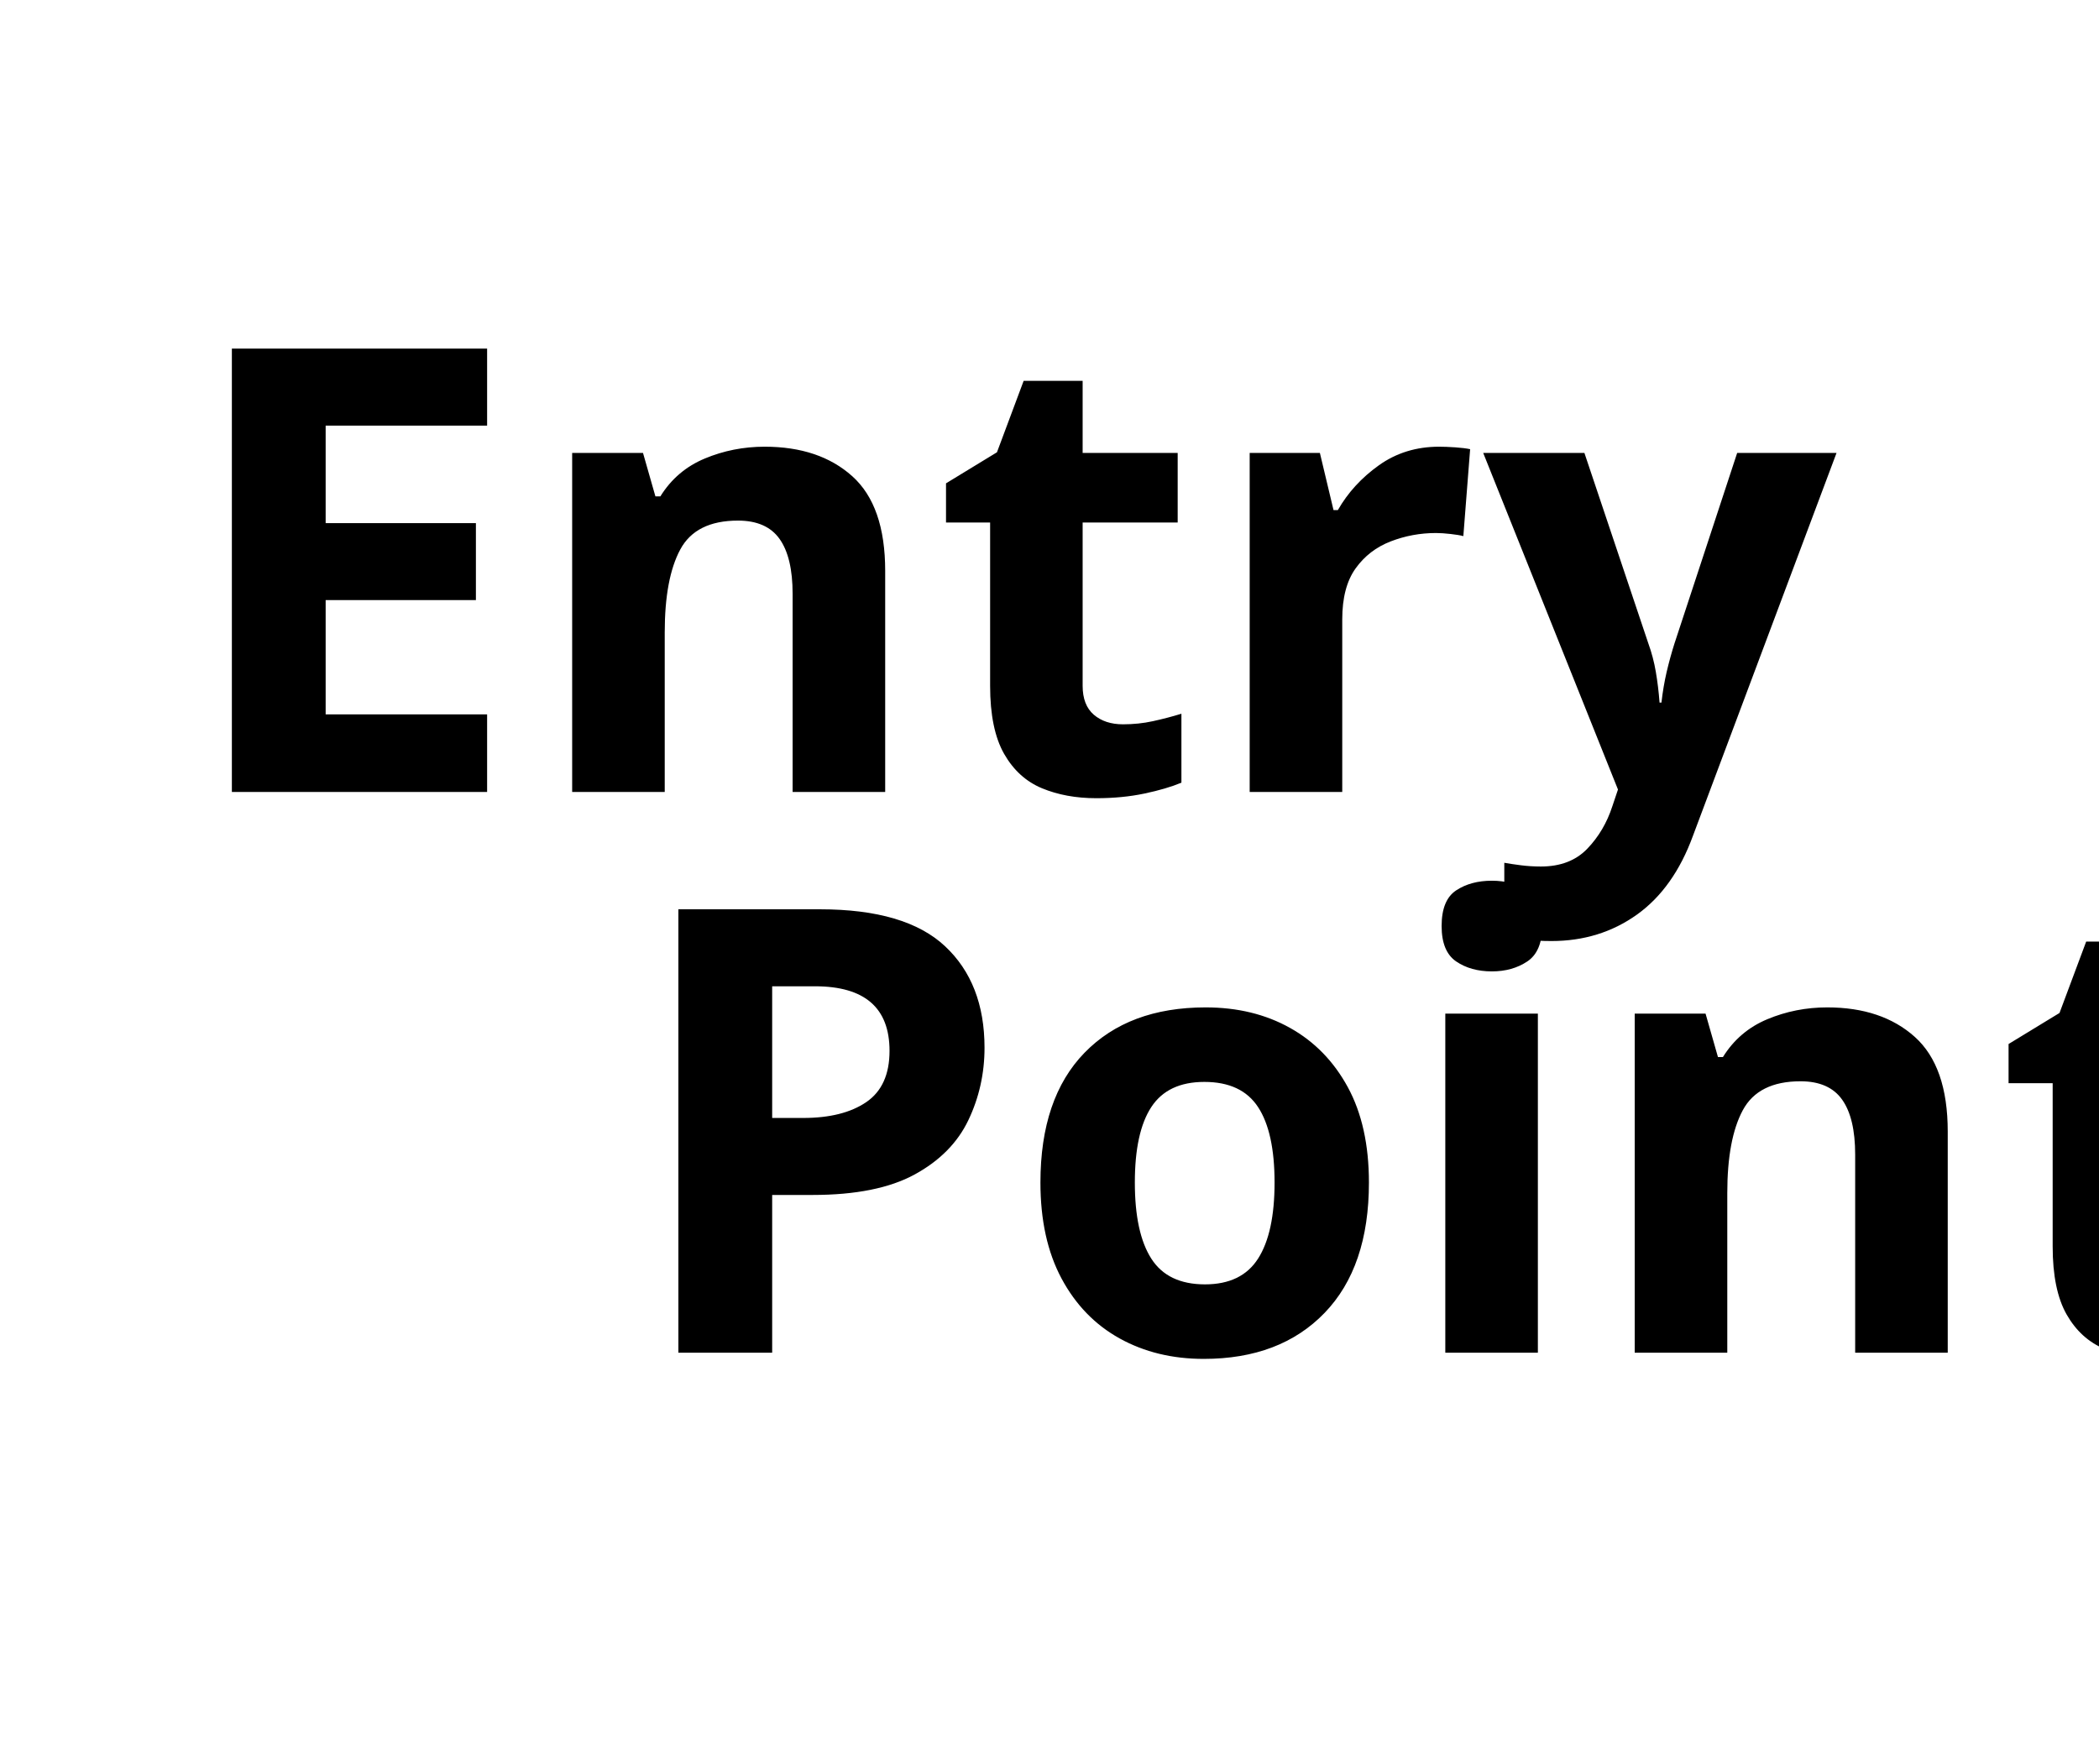
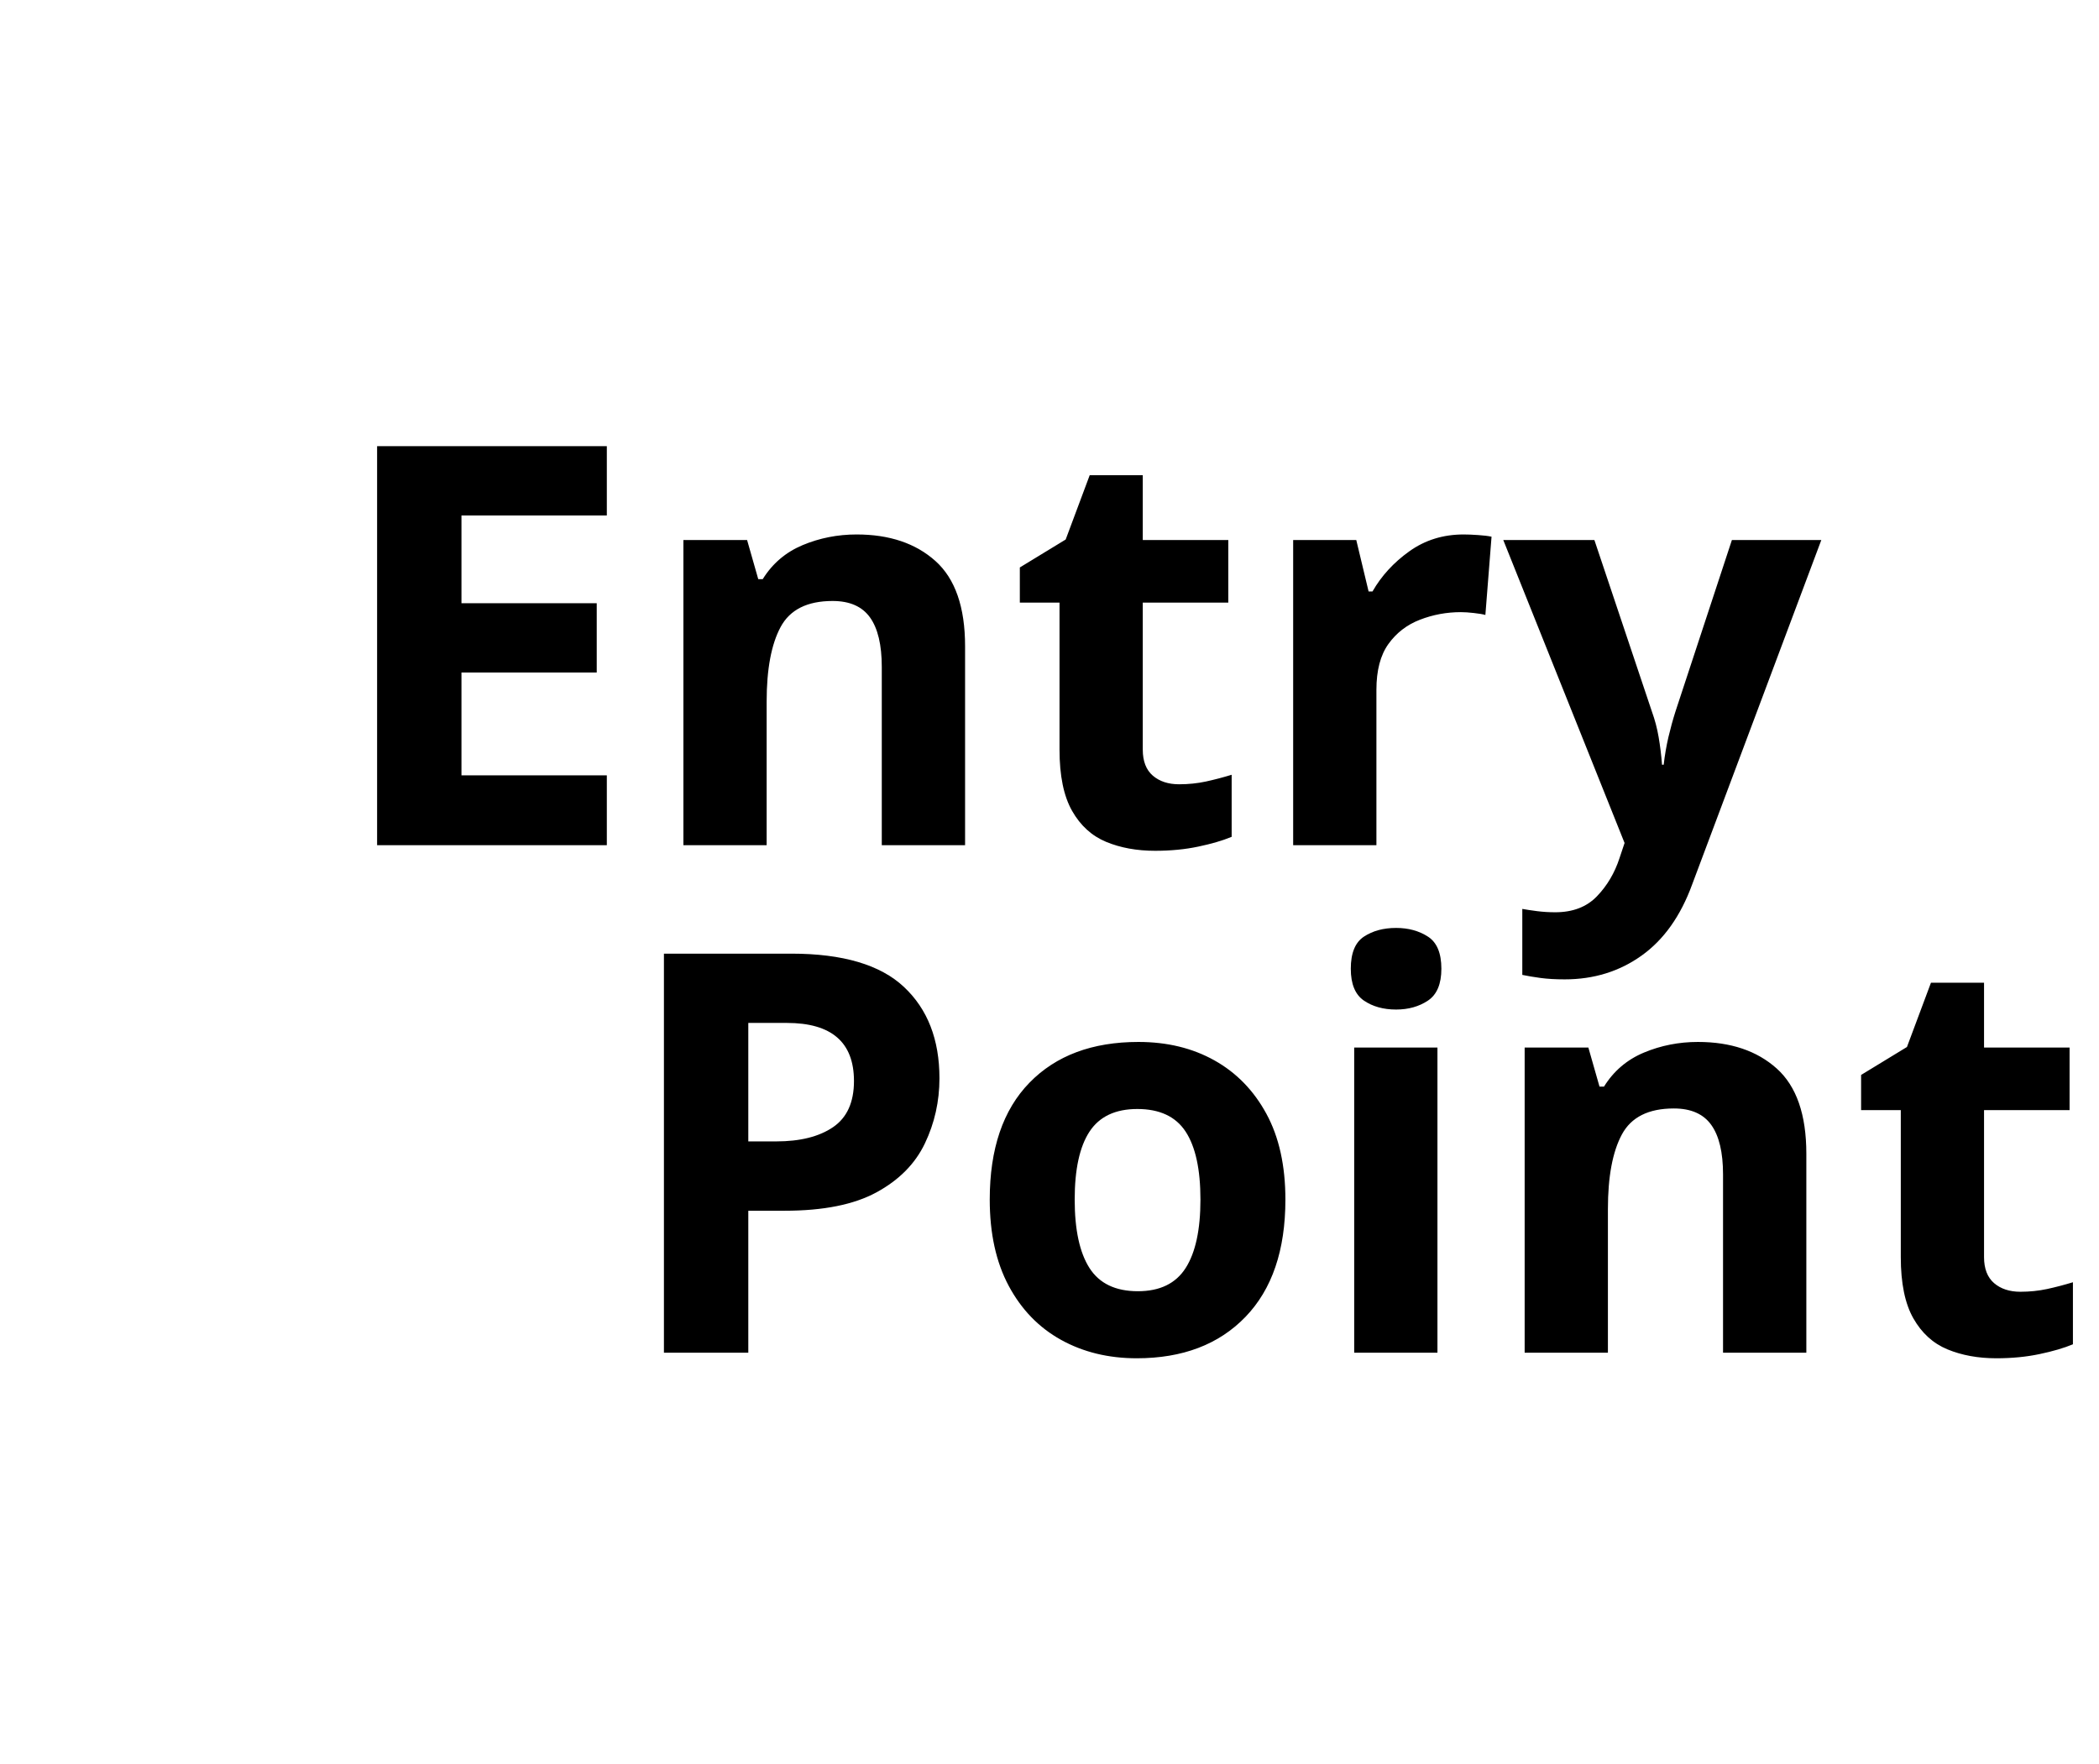
<svg xmlns="http://www.w3.org/2000/svg" width="676" height="568" id="svg2" version="1.1">
  <defs id="defs4" />
  <g id="layer1" transform="translate(0,-484.3622)">
    <text xml:space="preserve" style="font-size:144px;font-style:normal;font-variant:normal;font-weight:normal;font-stretch:normal;line-height:125%;letter-spacing:0px;word-spacing:0px;fill:#000000;fill-opacity:1;stroke:none;font-family:Vijaya;-inkscape-font-specification:Vijaya" x="202.031" y="333.645" id="text2985" transform="translate(0,484.3622)">
      <tspan id="tspan2987" x="202.031" y="333.645" />
    </text>
-     <text xml:space="preserve" style="font-size:226.185px;font-style:normal;font-variant:normal;font-weight:normal;font-stretch:normal;line-height:125%;letter-spacing:0px;word-spacing:0px;fill:#000000;fill-opacity:1;stroke:none;font-family:Vijaya;-inkscape-font-specification:Vijaya" x="56.674" y="739.428" id="text2989">
-       <tspan x="56.674" y="739.428" style="font-size:200px;font-weight:bold;-inkscape-font-specification:Vijaya Bold" id="tspan2993">Entry</tspan>
+     <text xml:space="preserve" style="font-size:226.185px;font-style:normal;font-variant:normal;font-weight:normal;font-stretch:normal;line-height:125%;letter-spacing:0px;word-spacing:0px;fill:#000000;fill-opacity:1;stroke:none;font-family:Vijaya;-inkscape-font-specification:Vijaya" x="105.246" y="756.571" id="text2989">
+       <tspan x="105.246" y="756.571" style="font-size:180px;font-weight:bold;-inkscape-font-specification:Vijaya Bold" id="tspan2993">Entry</tspan>
    </text>
-     <text xml:space="preserve" style="font-size:144px;font-style:normal;font-variant:normal;font-weight:normal;font-stretch:normal;line-height:125%;letter-spacing:0px;word-spacing:0px;fill:#000000;fill-opacity:1;stroke:none;font-family:Vijaya;-inkscape-font-specification:Vijaya" x="200.48" y="920.004" id="text2997">
-       <tspan id="tspan2999" x="200.48" y="920.004" style="font-size:200px;font-weight:bold;-inkscape-font-specification:Vijaya Bold">Point</tspan>
+     <text xml:space="preserve" style="font-size:144px;font-style:normal;font-variant:normal;font-weight:normal;font-stretch:normal;line-height:125%;letter-spacing:0px;word-spacing:0px;fill:#000000;fill-opacity:1;stroke:none;font-family:Vijaya;-inkscape-font-specification:Vijaya" x="197.623" y="920.004" id="text2997">
+       <tspan id="tspan2999" x="197.623" y="920.004" style="font-size:180px;font-weight:bold;-inkscape-font-specification:Vijaya Bold">Point</tspan>
    </text>
  </g>
</svg>
